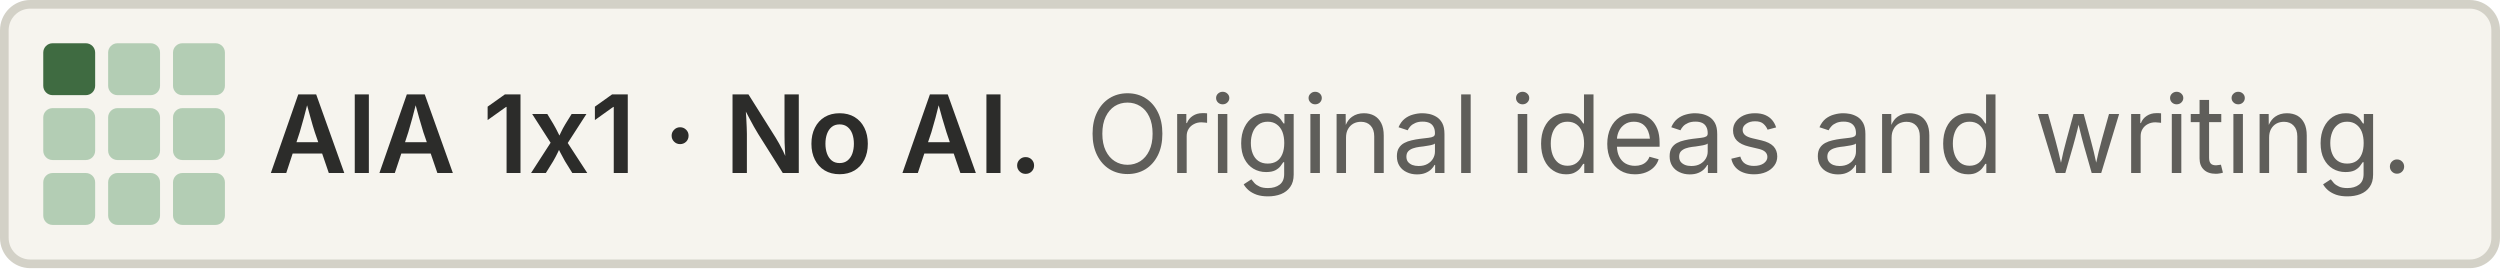
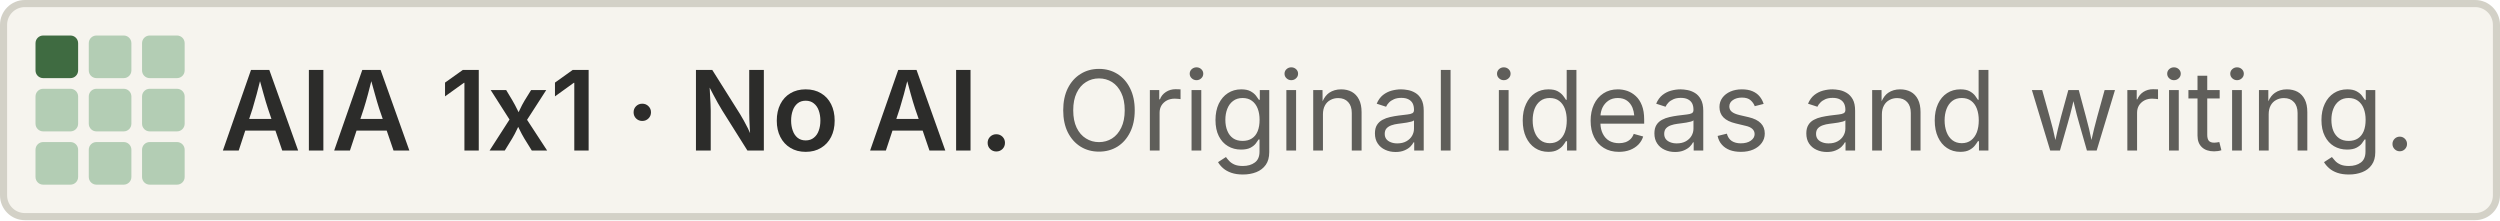
- <svg xmlns="http://www.w3.org/2000/svg" width="289" height="31" viewBox="0 0 289 31" role="img" aria-label="AIA 1x1 · No AI: original ideas and writing">
-   <rect x="0.5" y="0.5" width="288" height="30" rx="3" fill="#F6F4EE" stroke="#D3D1C7" />
+ <svg xmlns="http://www.w3.org/2000/svg" width="352" height="31" viewBox="0 0 352 31" role="img" aria-label="AIA 1x1 · No AI: original ideas and writing">
+   <rect x="0.5" y="0.5" width="351" height="30" rx="3" fill="#F6F4EE" stroke="#D3D1C7" />
  <rect x="5" y="5" width="6" height="6" rx="1.08" fill="#3F6B41" />
  <rect x="12.5" y="5" width="6" height="6" rx="1.08" fill="#B3CDB4" />
  <rect x="20" y="5" width="6" height="6" rx="1.08" fill="#B3CDB4" />
  <rect x="5" y="12.5" width="6" height="6" rx="1.08" fill="#B3CDB4" />
  <rect x="12.5" y="12.5" width="6" height="6" rx="1.08" fill="#B3CDB4" />
  <rect x="20" y="12.5" width="6" height="6" rx="1.08" fill="#B3CDB4" />
  <rect x="5" y="20" width="6" height="6" rx="1.08" fill="#B3CDB4" />
  <rect x="12.5" y="20" width="6" height="6" rx="1.08" fill="#B3CDB4" />
  <rect x="20" y="20" width="6" height="6" rx="1.08" fill="#B3CDB4" />
-   <path fill="#2C2C2A" d="M33.09 20L31.31 20L34.48 10.91L36.55 10.91L39.80 20L38.01 20L37.24 17.75L33.83 17.75L33.09 20M34.27 16.44L36.79 16.44L36.39 15.28Q36.15 14.54 35.90 13.62Q35.71 12.96 35.50 12.17Q35.30 12.97 35.12 13.63Q34.87 14.57 34.65 15.28M41.01 10.91L42.64 10.91L42.64 20L41.01 20M45.64 20L43.86 20L47.03 10.91L49.10 10.91L52.35 20L50.56 20L49.79 17.75L46.39 17.75L45.64 20M46.82 16.44L49.34 16.44L48.94 15.28Q48.71 14.54 48.45 13.62Q48.27 12.96 48.05 12.17Q47.85 12.97 47.67 13.63Q47.42 14.57 47.20 15.28M58.37 10.91L60.17 10.91L60.17 20L58.56 20L58.56 12.36L58.50 12.36L56.37 13.88L56.37 12.33M63.10 20L61.39 20L63.65 16.50L61.52 13.18L63.27 13.18L63.97 14.34Q64.27 14.85 64.51 15.35Q64.59 15.51 64.67 15.67Q64.74 15.51 64.82 15.35Q65.05 14.85 65.36 14.34L66.08 13.18L67.79 13.18L65.63 16.53L67.89 20L66.16 20L65.31 18.63Q65.01 18.11 64.77 17.63Q64.69 17.47 64.62 17.33Q64.54 17.47 64.48 17.63Q64.25 18.11 63.95 18.63M70.76 10.91L72.57 10.91L72.57 20L70.95 20L70.95 12.36L70.89 12.36L68.77 13.88L68.77 12.33M78.62 16.66Q78.21 16.66 77.93 16.38Q77.64 16.10 77.64 15.68Q77.64 15.28 77.93 15Q78.21 14.71 78.62 14.71Q79.03 14.71 79.32 15Q79.60 15.28 79.60 15.68Q79.60 16.10 79.32 16.38Q79.03 16.66 78.62 16.66M86.34 20L84.68 20L84.68 10.91L86.52 10.91L89.67 15.92Q89.86 16.23 90.08 16.62Q90.30 17.02 90.54 17.50Q90.66 17.75 90.78 18.03Q90.77 17.78 90.75 17.52Q90.72 16.98 90.70 16.50Q90.69 16.01 90.69 15.68L90.69 10.91L92.34 10.91L92.34 20L90.49 20L87.65 15.49Q87.38 15.06 87.15 14.64Q86.91 14.21 86.63 13.68Q86.46 13.33 86.22 12.90Q86.25 13.29 86.27 13.66Q86.30 14.26 86.32 14.73Q86.34 15.20 86.34 15.48M97.06 20.14Q96.06 20.14 95.33 19.70Q94.60 19.26 94.20 18.46Q93.80 17.67 93.80 16.62Q93.80 15.56 94.20 14.77Q94.60 13.97 95.33 13.53Q96.06 13.09 97.06 13.09Q98.06 13.09 98.79 13.53Q99.52 13.97 99.92 14.77Q100.32 15.56 100.32 16.62Q100.32 17.67 99.92 18.46Q99.52 19.26 98.79 19.70Q98.06 20.14 97.06 20.14M97.06 18.85Q97.61 18.85 97.98 18.55Q98.35 18.25 98.53 17.75Q98.71 17.24 98.71 16.62Q98.71 15.99 98.53 15.48Q98.35 14.98 97.98 14.68Q97.61 14.38 97.06 14.38Q96.50 14.38 96.14 14.68Q95.78 14.98 95.60 15.48Q95.42 15.98 95.42 16.62Q95.42 17.24 95.60 17.75Q95.78 18.25 96.14 18.55Q96.50 18.85 97.06 18.85M106.10 20L104.32 20L107.50 10.91L109.56 10.91L112.81 20L111.02 20L110.25 17.75L106.85 17.75L106.10 20M107.28 16.44L109.80 16.44L109.41 15.28Q109.17 14.54 108.91 13.62Q108.73 12.96 108.51 12.17Q108.31 12.97 108.14 13.63Q107.89 14.57 107.67 15.28M114.03 10.91L115.66 10.91L115.66 20L114.03 20M118.56 20.10Q118.15 20.10 117.87 19.82Q117.58 19.54 117.58 19.13Q117.58 18.72 117.87 18.44Q118.15 18.16 118.56 18.16Q118.98 18.16 119.26 18.44Q119.54 18.72 119.54 19.13Q119.54 19.54 119.26 19.82Q118.98 20.10 118.56 20.10" />
-   <path fill="#5F5E5A" d="M130.34 20.12Q129.18 20.12 128.26 19.56Q127.35 18.99 126.83 17.95Q126.30 16.90 126.30 15.46Q126.30 14.01 126.83 12.97Q127.35 11.92 128.26 11.35Q129.18 10.78 130.34 10.78Q131.51 10.78 132.42 11.35Q133.33 11.92 133.85 12.97Q134.37 14.01 134.37 15.46Q134.37 16.90 133.85 17.95Q133.33 18.99 132.42 19.56Q131.51 20.12 130.34 20.12M130.34 19.05Q131.15 19.05 131.81 18.64Q132.47 18.22 132.85 17.42Q133.24 16.62 133.24 15.46Q133.24 14.29 132.85 13.48Q132.47 12.68 131.81 12.27Q131.15 11.86 130.34 11.86Q129.52 11.86 128.86 12.27Q128.21 12.69 127.82 13.49Q127.43 14.29 127.43 15.46Q127.43 16.62 127.82 17.42Q128.21 18.22 128.86 18.63Q129.52 19.05 130.34 19.05M137.18 20L136.08 20L136.08 13.18L137.14 13.18L137.14 14.23L137.21 14.23Q137.40 13.71 137.89 13.39Q138.37 13.08 138.98 13.08Q139.11 13.08 139.27 13.08Q139.44 13.09 139.54 13.10L139.54 14.20Q139.49 14.19 139.30 14.17Q139.10 14.14 138.88 14.14Q138.39 14.14 138.01 14.35Q137.62 14.55 137.40 14.91Q137.18 15.26 137.18 15.73M141.88 20L140.79 20L140.79 13.18L141.88 13.18L141.88 20M141.34 12.06Q141.03 12.06 140.80 11.85Q140.58 11.63 140.58 11.33Q140.58 11.03 140.80 10.82Q141.03 10.61 141.34 10.61Q141.66 10.61 141.88 10.82Q142.11 11.03 142.11 11.33Q142.11 11.63 141.88 11.85Q141.66 12.06 141.34 12.06M146.58 22.70Q145.82 22.70 145.27 22.51Q144.72 22.31 144.35 22Q143.98 21.68 143.77 21.31L144.66 20.73Q144.81 20.93 145.02 21.17Q145.24 21.40 145.61 21.57Q145.98 21.74 146.58 21.74Q147.40 21.74 147.92 21.35Q148.45 20.96 148.45 20.12L148.45 18.75L148.35 18.75Q148.23 18.94 148.02 19.21Q147.81 19.48 147.42 19.69Q147.02 19.89 146.36 19.89Q145.55 19.89 144.89 19.50Q144.24 19.11 143.86 18.37Q143.48 17.63 143.48 16.56Q143.48 15.50 143.86 14.72Q144.23 13.95 144.88 13.52Q145.54 13.09 146.39 13.09Q147.05 13.09 147.44 13.31Q147.83 13.52 148.05 13.80Q148.26 14.09 148.38 14.27L148.48 14.27L148.48 13.18L149.55 13.18L149.55 20.18Q149.55 21.06 149.15 21.61Q148.76 22.17 148.08 22.44Q147.41 22.70 146.58 22.70M146.55 18.91Q147.17 18.91 147.60 18.63Q148.02 18.35 148.24 17.81Q148.46 17.28 148.46 16.53Q148.46 15.81 148.25 15.25Q148.03 14.70 147.60 14.39Q147.18 14.07 146.55 14.07Q145.90 14.07 145.47 14.41Q145.03 14.74 144.82 15.29Q144.60 15.85 144.60 16.53Q144.60 17.24 144.82 17.77Q145.04 18.31 145.47 18.61Q145.91 18.91 146.55 18.91M152.58 20L151.48 20L151.48 13.18L152.58 13.18L152.58 20M152.03 12.06Q151.72 12.06 151.50 11.85Q151.27 11.63 151.27 11.33Q151.27 11.03 151.50 10.82Q151.72 10.61 152.03 10.61Q152.35 10.61 152.58 10.82Q152.80 11.03 152.80 11.33Q152.80 11.63 152.58 11.85Q152.35 12.06 152.03 12.06M155.60 15.91L155.60 20L154.51 20L154.51 13.18L155.56 13.18L155.57 14.44Q155.85 13.80 156.31 13.49Q156.88 13.09 157.66 13.09Q158.34 13.09 158.86 13.37Q159.38 13.66 159.67 14.23Q159.96 14.80 159.96 15.67L159.96 20L158.86 20L158.86 15.76Q158.86 14.97 158.45 14.53Q158.04 14.08 157.33 14.08Q156.84 14.08 156.45 14.29Q156.06 14.51 155.83 14.92Q155.60 15.32 155.60 15.91M163.80 20.16Q163.15 20.16 162.63 19.91Q162.10 19.67 161.79 19.20Q161.48 18.73 161.48 18.06Q161.48 17.47 161.71 17.11Q161.94 16.74 162.33 16.53Q162.72 16.32 163.19 16.22Q163.66 16.11 164.13 16.05Q164.74 15.97 165.13 15.93Q165.51 15.89 165.70 15.78Q165.88 15.68 165.88 15.43L165.88 15.39Q165.88 14.96 165.72 14.67Q165.57 14.37 165.25 14.21Q164.93 14.06 164.45 14.06Q163.97 14.06 163.62 14.21Q163.27 14.36 163.05 14.59Q162.84 14.82 162.73 15.06L161.67 14.71Q161.93 14.09 162.38 13.73Q162.82 13.38 163.36 13.24Q163.90 13.09 164.42 13.09Q164.77 13.09 165.20 13.17Q165.64 13.26 166.04 13.50Q166.45 13.74 166.72 14.22Q166.98 14.70 166.98 15.50L166.98 20L165.90 20L165.90 19.07L165.83 19.07Q165.71 19.31 165.46 19.56Q165.20 19.82 164.79 19.99Q164.38 20.16 163.80 20.16M163.99 19.19Q164.60 19.19 165.02 18.95Q165.44 18.71 165.66 18.33Q165.88 17.95 165.88 17.53L165.88 16.59Q165.82 16.67 165.59 16.73Q165.36 16.80 165.07 16.84Q164.78 16.89 164.51 16.93Q164.24 16.96 164.08 16.98Q163.69 17.03 163.34 17.15Q163 17.27 162.79 17.49Q162.58 17.72 162.58 18.11Q162.58 18.47 162.76 18.71Q162.95 18.94 163.26 19.07Q163.58 19.19 163.99 19.19M168.91 10.91L170.01 10.91L170.01 20L168.91 20M176.55 20L175.45 20L175.45 13.18L176.55 13.18L176.55 20M176.01 12.06Q175.70 12.06 175.47 11.85Q175.25 11.63 175.25 11.33Q175.25 11.03 175.47 10.82Q175.70 10.61 176.01 10.61Q176.33 10.61 176.55 10.82Q176.78 11.03 176.78 11.33Q176.78 11.63 176.55 11.85Q176.33 12.06 176.01 12.06M181.04 20.15Q180.19 20.15 179.54 19.71Q178.88 19.28 178.52 18.49Q178.15 17.69 178.15 16.61Q178.15 15.53 178.52 14.74Q178.89 13.95 179.54 13.52Q180.20 13.09 181.04 13.09Q181.71 13.09 182.10 13.31Q182.49 13.53 182.70 13.81Q182.91 14.09 183.02 14.27L183.11 14.27L183.11 10.91L184.21 10.91L184.21 20L183.14 20L183.14 18.94L183.02 18.94Q182.91 19.13 182.69 19.42Q182.48 19.70 182.08 19.92Q181.69 20.15 181.04 20.15M181.20 19.16Q181.83 19.16 182.25 18.84Q182.68 18.51 182.90 17.93Q183.12 17.35 183.12 16.59Q183.12 15.84 182.90 15.27Q182.69 14.71 182.26 14.39Q181.83 14.07 181.20 14.07Q180.56 14.07 180.13 14.41Q179.70 14.74 179.48 15.32Q179.27 15.89 179.27 16.59Q179.27 17.31 179.48 17.89Q179.70 18.47 180.13 18.82Q180.57 19.16 181.20 19.16M189 20.15Q188.01 20.15 187.30 19.71Q186.58 19.27 186.19 18.48Q185.80 17.69 185.80 16.64Q185.80 15.59 186.18 14.79Q186.56 13.99 187.25 13.54Q187.95 13.09 188.87 13.09Q189.42 13.09 189.95 13.27Q190.47 13.45 190.90 13.85Q191.33 14.25 191.59 14.90Q191.85 15.56 191.85 16.50L191.85 16.96L186.92 16.96Q186.94 17.62 187.18 18.10Q187.44 18.63 187.91 18.90Q188.39 19.17 189.01 19.17Q189.41 19.17 189.74 19.05Q190.07 18.94 190.31 18.70Q190.55 18.47 190.68 18.12L191.74 18.41Q191.58 18.93 191.20 19.32Q190.82 19.71 190.26 19.93Q189.70 20.15 189 20.15M186.92 16.03L190.73 16.03Q190.69 15.57 190.53 15.18Q190.32 14.66 189.91 14.36Q189.49 14.07 188.87 14.07Q188.26 14.07 187.82 14.37Q187.38 14.67 187.15 15.15Q186.95 15.57 186.92 16.03M195.33 20.16Q194.69 20.16 194.16 19.91Q193.63 19.67 193.32 19.20Q193.01 18.73 193.01 18.06Q193.01 17.47 193.24 17.11Q193.47 16.74 193.86 16.53Q194.25 16.32 194.72 16.22Q195.19 16.11 195.66 16.05Q196.27 15.97 196.66 15.93Q197.04 15.89 197.23 15.78Q197.41 15.68 197.41 15.43L197.41 15.39Q197.41 14.96 197.25 14.67Q197.10 14.37 196.78 14.21Q196.46 14.06 195.99 14.06Q195.50 14.06 195.15 14.21Q194.80 14.36 194.58 14.59Q194.37 14.82 194.26 15.06L193.20 14.71Q193.46 14.09 193.91 13.73Q194.36 13.38 194.89 13.24Q195.43 13.09 195.95 13.09Q196.30 13.09 196.73 13.17Q197.17 13.26 197.58 13.50Q197.98 13.74 198.25 14.22Q198.51 14.70 198.51 15.50L198.51 20L197.43 20L197.43 19.07L197.36 19.07Q197.24 19.31 196.99 19.56Q196.73 19.82 196.32 19.99Q195.91 20.16 195.33 20.16M195.52 19.19Q196.13 19.19 196.55 18.95Q196.97 18.71 197.19 18.33Q197.41 17.95 197.41 17.53L197.41 16.59Q197.35 16.67 197.12 16.73Q196.89 16.80 196.60 16.84Q196.31 16.89 196.04 16.93Q195.77 16.96 195.61 16.98Q195.22 17.03 194.87 17.15Q194.53 17.27 194.32 17.49Q194.11 17.72 194.11 18.11Q194.11 18.47 194.29 18.71Q194.48 18.94 194.80 19.07Q195.11 19.19 195.52 19.19M202.76 20.15Q202.06 20.15 201.51 19.94Q200.97 19.74 200.61 19.33Q200.26 18.93 200.14 18.35L201.18 18.10Q201.33 18.66 201.73 18.92Q202.14 19.18 202.75 19.18Q203.46 19.18 203.89 18.88Q204.31 18.57 204.31 18.15Q204.31 17.80 204.06 17.56Q203.82 17.33 203.31 17.21L202.17 16.94Q201.25 16.72 200.79 16.26Q200.34 15.80 200.34 15.08Q200.34 14.49 200.67 14.05Q201 13.60 201.57 13.34Q202.14 13.09 202.87 13.09Q203.57 13.09 204.06 13.30Q204.55 13.51 204.86 13.88Q205.17 14.25 205.32 14.73L204.33 14.99Q204.19 14.62 203.86 14.32Q203.54 14.02 202.88 14.02Q202.27 14.02 201.86 14.31Q201.45 14.59 201.45 15.01Q201.45 15.39 201.73 15.62Q202 15.85 202.60 15.99L203.63 16.23Q204.56 16.45 205.01 16.91Q205.45 17.38 205.45 18.08Q205.45 18.68 205.11 19.14Q204.77 19.61 204.17 19.88Q203.56 20.15 202.76 20.15M212.46 20.16Q211.82 20.16 211.29 19.91Q210.76 19.67 210.45 19.20Q210.14 18.73 210.14 18.06Q210.14 17.47 210.37 17.11Q210.60 16.74 210.99 16.53Q211.38 16.32 211.85 16.22Q212.32 16.11 212.79 16.05Q213.40 15.97 213.79 15.93Q214.17 15.89 214.36 15.78Q214.55 15.68 214.55 15.43L214.55 15.39Q214.55 14.96 214.39 14.67Q214.23 14.37 213.91 14.21Q213.59 14.06 213.12 14.06Q212.63 14.06 212.28 14.21Q211.93 14.36 211.72 14.59Q211.50 14.82 211.39 15.06L210.33 14.71Q210.60 14.09 211.04 13.73Q211.49 13.38 212.03 13.24Q212.56 13.09 213.09 13.09Q213.43 13.09 213.87 13.17Q214.30 13.26 214.71 13.50Q215.11 13.74 215.38 14.22Q215.64 14.70 215.64 15.50L215.64 20L214.56 20L214.56 19.07L214.49 19.07Q214.38 19.31 214.12 19.56Q213.86 19.82 213.45 19.99Q213.04 20.16 212.46 20.16M212.65 19.19Q213.26 19.19 213.69 18.95Q214.11 18.71 214.33 18.33Q214.55 17.95 214.55 17.53L214.55 16.59Q214.48 16.67 214.25 16.73Q214.03 16.80 213.74 16.84Q213.45 16.89 213.18 16.93Q212.90 16.96 212.75 16.98Q212.35 17.03 212 17.15Q211.66 17.27 211.45 17.49Q211.24 17.72 211.24 18.11Q211.24 18.47 211.43 18.71Q211.61 18.94 211.93 19.07Q212.25 19.19 212.65 19.19M218.67 15.91L218.67 20L217.57 20L217.57 13.18L218.63 13.18L218.64 14.44Q218.92 13.80 219.37 13.49Q219.95 13.09 220.72 13.09Q221.41 13.09 221.93 13.37Q222.45 13.66 222.74 14.23Q223.03 14.80 223.03 15.67L223.03 20L221.93 20L221.93 15.76Q221.93 14.97 221.52 14.53Q221.11 14.08 220.39 14.08Q219.91 14.08 219.51 14.29Q219.12 14.51 218.90 14.92Q218.67 15.32 218.67 15.91M227.52 20.15Q226.67 20.15 226.01 19.71Q225.36 19.28 225 18.49Q224.63 17.69 224.63 16.61Q224.63 15.53 225 14.74Q225.37 13.95 226.02 13.52Q226.67 13.09 227.52 13.09Q228.19 13.09 228.58 13.31Q228.97 13.53 229.18 13.81Q229.39 14.09 229.50 14.27L229.59 14.27L229.59 10.91L230.68 10.91L230.68 20L229.62 20L229.62 18.94L229.50 18.94Q229.39 19.13 229.17 19.42Q228.96 19.70 228.56 19.92Q228.17 20.15 227.52 20.15M227.68 19.16Q228.30 19.16 228.73 18.84Q229.16 18.51 229.38 17.93Q229.60 17.35 229.60 16.59Q229.60 15.84 229.38 15.27Q229.16 14.71 228.74 14.39Q228.31 14.07 227.68 14.07Q227.03 14.07 226.60 14.41Q226.17 14.74 225.96 15.32Q225.75 15.89 225.75 16.59Q225.75 17.31 225.96 17.89Q226.18 18.47 226.61 18.82Q227.05 19.16 227.68 19.16M238.75 20L237.66 20L235.59 13.18L236.76 13.18L237.59 16.15Q237.76 16.77 237.95 17.53Q238.10 18.12 238.25 18.82Q238.38 18.15 238.52 17.58Q238.71 16.80 238.89 16.15L239.70 13.18L240.88 13.18L241.68 16.15Q241.85 16.78 242.04 17.55Q242.18 18.13 242.32 18.80Q242.46 18.14 242.60 17.56Q242.79 16.80 242.97 16.15L243.80 13.18L244.97 13.18L242.90 20L241.80 20L240.92 16.91Q240.79 16.44 240.66 15.95Q240.53 15.47 240.41 14.95Q240.35 14.69 240.28 14.42Q240.22 14.68 240.16 14.95Q240.03 15.47 239.90 15.96Q239.77 16.45 239.64 16.91M247.46 20L246.36 20L246.36 13.18L247.42 13.18L247.42 14.23L247.49 14.23Q247.68 13.71 248.17 13.39Q248.65 13.08 249.26 13.08Q249.39 13.08 249.55 13.08Q249.72 13.09 249.82 13.10L249.82 14.20Q249.77 14.19 249.57 14.17Q249.38 14.14 249.16 14.14Q248.67 14.14 248.28 14.35Q247.90 14.55 247.68 14.91Q247.46 15.26 247.46 15.73M252.16 20L251.06 20L251.06 13.18L252.16 13.18L252.16 20M251.62 12.06Q251.31 12.06 251.08 11.85Q250.86 11.63 250.86 11.33Q250.86 11.03 251.08 10.82Q251.31 10.61 251.62 10.61Q251.94 10.61 252.16 10.82Q252.39 11.03 252.39 11.33Q252.39 11.63 252.16 11.85Q251.94 12.06 251.62 12.06M255.37 13.18L256.78 13.18L256.78 14.12L255.37 14.12L255.37 18.23Q255.37 18.69 255.56 18.90Q255.74 19.11 256.18 19.11Q256.28 19.11 256.44 19.08Q256.61 19.06 256.74 19.04L256.97 19.96Q256.79 20.02 256.58 20.05Q256.36 20.09 256.15 20.09Q255.26 20.09 254.77 19.62Q254.27 19.15 254.27 18.32L254.27 14.12L253.25 14.12L253.25 13.18L254.27 13.18L254.27 11.55L255.37 11.55M259.28 20L258.18 20L258.18 13.18L259.28 13.18L259.28 20M258.74 12.06Q258.42 12.06 258.20 11.85Q257.97 11.63 257.97 11.33Q257.97 11.03 258.20 10.82Q258.42 10.61 258.74 10.61Q259.05 10.61 259.28 10.82Q259.50 11.03 259.50 11.33Q259.50 11.63 259.28 11.85Q259.05 12.06 258.74 12.06M262.31 15.91L262.31 20L261.21 20L261.21 13.18L262.26 13.18L262.27 14.44Q262.56 13.80 263.01 13.49Q263.58 13.09 264.36 13.09Q265.05 13.09 265.57 13.37Q266.08 13.66 266.37 14.23Q266.66 14.80 266.66 15.67L266.66 20L265.57 20L265.57 15.76Q265.57 14.97 265.15 14.53Q264.74 14.08 264.03 14.08Q263.54 14.08 263.15 14.29Q262.76 14.51 262.53 14.92Q262.31 15.32 262.31 15.91M271.36 22.70Q270.60 22.70 270.05 22.51Q269.50 22.31 269.13 22Q268.76 21.68 268.55 21.31L269.44 20.73Q269.59 20.93 269.80 21.17Q270.02 21.40 270.39 21.57Q270.76 21.74 271.36 21.74Q272.18 21.74 272.70 21.35Q273.23 20.96 273.23 20.12L273.23 18.75L273.13 18.75Q273.01 18.94 272.80 19.21Q272.59 19.48 272.20 19.69Q271.80 19.89 271.14 19.89Q270.33 19.89 269.67 19.50Q269.02 19.11 268.64 18.37Q268.26 17.63 268.26 16.56Q268.26 15.50 268.64 14.72Q269.01 13.95 269.66 13.52Q270.32 13.09 271.17 13.09Q271.83 13.09 272.22 13.31Q272.61 13.52 272.83 13.80Q273.04 14.09 273.16 14.27L273.26 14.27L273.26 13.18L274.33 13.18L274.33 20.18Q274.33 21.06 273.93 21.61Q273.54 22.17 272.86 22.44Q272.19 22.70 271.36 22.70M271.33 18.91Q271.95 18.91 272.38 18.63Q272.80 18.35 273.02 17.81Q273.24 17.28 273.24 16.53Q273.24 15.81 273.03 15.25Q272.81 14.70 272.38 14.39Q271.96 14.07 271.33 14.07Q270.68 14.07 270.25 14.41Q269.81 14.74 269.60 15.29Q269.38 15.85 269.38 16.53Q269.38 17.24 269.60 17.77Q269.82 18.31 270.25 18.61Q270.69 18.91 271.33 18.91M277.09 20.08Q276.75 20.08 276.51 19.84Q276.27 19.60 276.27 19.26Q276.27 18.91 276.51 18.67Q276.75 18.43 277.09 18.43Q277.44 18.43 277.68 18.67Q277.92 18.91 277.92 19.26Q277.92 19.60 277.68 19.84Q277.44 20.08 277.09 20.08" />
+   <path fill="#2C2C2A" d="M33.61 21.20L31.38 21.20L35.34 9.85L37.92 9.85L41.98 21.20L39.74 21.20L38.78 18.39L34.53 18.39L33.61 21.20M35.08 16.75L38.22 16.75L37.73 15.30Q37.43 14.39 37.11 13.23Q36.88 12.41 36.61 11.43Q36.36 12.42 36.14 13.26Q35.83 14.42 35.56 15.30M43.49 9.85L45.53 9.85L45.53 21.20L43.49 21.20M49.27 21.20L47.05 21.20L51.01 9.85L53.59 9.85L57.64 21.20L55.41 21.20L54.45 18.39L50.20 18.39L49.27 21.20M50.74 16.75L53.89 16.75L53.39 15.30Q53.10 14.39 52.78 13.23Q52.55 12.41 52.28 11.43Q52.03 12.42 51.81 13.26Q51.50 14.42 51.22 15.30M65.16 9.85L67.41 9.85L67.41 21.20L65.39 21.20L65.39 11.66L65.32 11.66L62.66 13.57L62.66 11.63M71.07 21.20L68.93 21.20L71.74 16.83L69.09 12.68L71.27 12.68L72.14 14.13Q72.52 14.78 72.82 15.40Q72.92 15.60 73.02 15.80Q73.11 15.60 73.21 15.40Q73.49 14.78 73.88 14.13L74.78 12.68L76.91 12.68L74.21 16.87L77.04 21.20L74.88 21.20L73.82 19.49Q73.44 18.85 73.15 18.24Q73.05 18.05 72.96 17.86Q72.86 18.05 72.78 18.24Q72.50 18.85 72.12 19.49M80.63 9.85L82.88 9.85L82.88 21.20L80.86 21.20L80.86 11.66L80.79 11.66L78.14 13.57L78.14 11.63M90.43 17.03Q89.92 17.03 89.56 16.68Q89.21 16.33 89.21 15.81Q89.21 15.30 89.56 14.95Q89.92 14.60 90.43 14.60Q90.95 14.60 91.30 14.95Q91.66 15.30 91.66 15.81Q91.66 16.33 91.30 16.68Q90.95 17.03 90.43 17.03M100.07 21.20L97.99 21.20L97.99 9.85L100.29 9.85L104.22 16.10Q104.46 16.49 104.73 16.98Q105.01 17.48 105.31 18.08Q105.46 18.40 105.61 18.74Q105.59 18.43 105.57 18.11Q105.53 17.44 105.51 16.83Q105.49 16.23 105.49 15.81L105.49 9.85L107.55 9.85L107.55 21.20L105.24 21.20L101.70 15.57Q101.37 15.03 101.07 14.50Q100.77 13.98 100.43 13.32Q100.21 12.88 99.92 12.34Q99.95 12.83 99.97 13.29Q100.01 14.03 100.04 14.62Q100.07 15.21 100.07 15.56M113.44 21.38Q112.20 21.38 111.29 20.82Q110.37 20.27 109.87 19.28Q109.37 18.30 109.37 16.99Q109.37 15.66 109.87 14.67Q110.37 13.67 111.29 13.13Q112.20 12.58 113.44 12.58Q114.69 12.58 115.60 13.13Q116.52 13.67 117.02 14.67Q117.52 15.66 117.52 16.99Q117.52 18.30 117.02 19.28Q116.52 20.27 115.60 20.82Q114.69 21.38 113.44 21.38M113.44 19.77Q114.13 19.77 114.59 19.39Q115.06 19.02 115.28 18.39Q115.51 17.76 115.51 16.98Q115.51 16.20 115.28 15.56Q115.06 14.93 114.59 14.56Q114.13 14.18 113.44 14.18Q112.75 14.18 112.29 14.56Q111.84 14.93 111.62 15.56Q111.39 16.19 111.39 16.98Q111.39 17.76 111.62 18.39Q111.84 19.02 112.29 19.39Q112.75 19.77 113.44 19.77M124.73 21.20L122.51 21.20L126.47 9.85L129.05 9.85L133.10 21.20L130.87 21.20L129.91 18.39L125.66 18.39L124.73 21.20M126.20 16.75L129.35 16.75L128.85 15.30Q128.55 14.39 128.23 13.23Q128 12.41 127.74 11.43Q127.49 12.42 127.27 13.26Q126.95 14.42 126.68 15.30M134.62 9.85L136.65 9.85L136.65 21.20L134.62 21.20M140.28 21.33Q139.77 21.33 139.41 20.98Q139.06 20.63 139.06 20.11Q139.06 19.60 139.41 19.25Q139.77 18.90 140.28 18.90Q140.79 18.90 141.15 19.25Q141.50 19.60 141.50 20.11Q141.50 20.63 141.15 20.98Q140.79 21.33 140.28 21.33" />
+   <path fill="#5F5E5A" d="M154.74 21.35Q153.28 21.35 152.15 20.65Q151.01 19.94 150.35 18.64Q149.70 17.33 149.70 15.53Q149.70 13.73 150.35 12.42Q151.01 11.11 152.15 10.41Q153.28 9.70 154.74 9.70Q156.19 9.70 157.33 10.41Q158.46 11.11 159.11 12.42Q159.77 13.73 159.77 15.53Q159.77 17.33 159.11 18.64Q158.46 19.94 157.33 20.65Q156.19 21.35 154.74 21.35M154.74 20.01Q155.75 20.01 156.57 19.50Q157.39 18.98 157.87 17.98Q158.36 16.98 158.36 15.53Q158.36 14.07 157.87 13.07Q157.39 12.07 156.57 11.55Q155.75 11.04 154.74 11.04Q153.72 11.04 152.90 11.56Q152.07 12.07 151.59 13.08Q151.11 14.08 151.11 15.53Q151.11 16.98 151.59 17.98Q152.07 18.98 152.90 19.49Q153.72 20.01 154.74 20.01M163.27 21.20L161.90 21.20L161.90 12.68L163.22 12.68L163.22 13.99L163.32 13.99Q163.55 13.35 164.16 12.95Q164.76 12.56 165.52 12.56Q165.68 12.56 165.89 12.57Q166.10 12.58 166.22 12.58L166.22 13.96Q166.16 13.95 165.91 13.92Q165.67 13.89 165.40 13.89Q164.79 13.89 164.30 14.14Q163.82 14.40 163.54 14.84Q163.27 15.29 163.27 15.87M169.14 21.20L167.77 21.20L167.77 12.68L169.14 12.68L169.14 21.20M168.47 11.29Q168.08 11.29 167.79 11.02Q167.51 10.76 167.51 10.38Q167.51 10 167.79 9.74Q168.08 9.48 168.47 9.48Q168.86 9.48 169.14 9.74Q169.42 10 169.42 10.38Q169.42 10.76 169.14 11.02Q168.86 11.29 168.47 11.29M175 24.57Q174.06 24.57 173.37 24.33Q172.68 24.09 172.22 23.69Q171.76 23.29 171.50 22.83L172.61 22.11Q172.79 22.36 173.06 22.65Q173.33 22.95 173.79 23.16Q174.25 23.37 175 23.37Q176.02 23.37 176.68 22.88Q177.34 22.40 177.34 21.34L177.34 19.64L177.21 19.64Q177.06 19.88 176.80 20.22Q176.54 20.55 176.05 20.81Q175.56 21.06 174.73 21.06Q173.71 21.06 172.90 20.58Q172.08 20.10 171.61 19.17Q171.14 18.24 171.14 16.90Q171.14 15.59 171.60 14.61Q172.07 13.64 172.89 13.11Q173.71 12.58 174.76 12.58Q175.59 12.58 176.08 12.85Q176.57 13.12 176.84 13.47Q177.10 13.82 177.25 14.05L177.38 14.05L177.38 12.68L178.71 12.68L178.71 21.42Q178.71 22.52 178.22 23.21Q177.72 23.91 176.88 24.24Q176.04 24.57 175 24.57M174.96 19.84Q175.74 19.84 176.27 19.49Q176.81 19.14 177.08 18.47Q177.35 17.80 177.35 16.87Q177.35 15.97 177.08 15.28Q176.81 14.59 176.28 14.20Q175.75 13.80 174.96 13.80Q174.16 13.80 173.61 14.22Q173.07 14.63 172.80 15.33Q172.53 16.02 172.53 16.87Q172.53 17.75 172.81 18.42Q173.08 19.09 173.62 19.47Q174.16 19.84 174.96 19.84M182.49 21.20L181.12 21.20L181.12 12.68L182.49 12.68L182.49 21.20M181.81 11.29Q181.42 11.29 181.14 11.02Q180.86 10.76 180.86 10.38Q180.86 10 181.14 9.74Q181.42 9.48 181.81 9.48Q182.21 9.48 182.49 9.74Q182.77 10 182.77 10.38Q182.77 10.76 182.49 11.02Q182.21 11.29 181.81 11.29M186.27 16.10L186.27 21.20L184.90 21.20L184.90 12.68L186.21 12.68L186.22 14.26Q186.58 13.46 187.14 13.07Q187.86 12.58 188.83 12.58Q189.69 12.58 190.33 12.93Q190.98 13.29 191.34 14Q191.71 14.71 191.71 15.79L191.71 21.20L190.33 21.20L190.33 15.91Q190.33 14.92 189.82 14.37Q189.31 13.81 188.41 13.81Q187.81 13.81 187.32 14.08Q186.83 14.34 186.55 14.85Q186.27 15.37 186.27 16.10M196.50 21.40Q195.69 21.40 195.03 21.09Q194.37 20.79 193.98 20.20Q193.59 19.62 193.59 18.78Q193.59 18.05 193.88 17.59Q194.17 17.13 194.66 16.87Q195.14 16.61 195.73 16.48Q196.31 16.35 196.91 16.27Q197.67 16.17 198.15 16.12Q198.63 16.07 198.86 15.94Q199.09 15.81 199.09 15.49L199.09 15.45Q199.09 14.92 198.90 14.55Q198.70 14.18 198.30 13.98Q197.91 13.78 197.31 13.78Q196.70 13.78 196.27 13.97Q195.83 14.16 195.56 14.45Q195.29 14.73 195.16 15.03L193.84 14.60Q194.17 13.82 194.72 13.38Q195.28 12.94 195.95 12.76Q196.62 12.58 197.27 12.58Q197.70 12.58 198.24 12.68Q198.79 12.78 199.30 13.09Q199.80 13.39 200.13 13.99Q200.46 14.59 200.46 15.59L200.46 21.20L199.12 21.20L199.12 20.04L199.03 20.04Q198.88 20.34 198.56 20.66Q198.24 20.97 197.73 21.18Q197.22 21.40 196.50 21.40M196.73 20.19Q197.49 20.19 198.02 19.89Q198.55 19.59 198.82 19.12Q199.09 18.64 199.09 18.12L199.09 16.94Q199.01 17.04 198.73 17.12Q198.45 17.20 198.08 17.26Q197.72 17.32 197.38 17.36Q197.04 17.41 196.85 17.43Q196.35 17.49 195.92 17.64Q195.49 17.79 195.23 18.07Q194.97 18.36 194.97 18.85Q194.97 19.29 195.20 19.59Q195.43 19.88 195.83 20.03Q196.22 20.19 196.73 20.19M202.87 9.85L204.24 9.85L204.24 21.20L202.87 21.20M212.41 21.20L211.04 21.20L211.04 12.68L212.41 12.68L212.41 21.20M211.73 11.29Q211.34 11.29 211.06 11.02Q210.78 10.76 210.78 10.38Q210.78 10 211.06 9.74Q211.34 9.48 211.73 9.48Q212.13 9.48 212.41 9.74Q212.69 10 212.69 10.38Q212.69 10.76 212.41 11.02Q212.13 11.29 211.73 11.29M218.01 21.38Q216.95 21.38 216.13 20.84Q215.32 20.30 214.86 19.31Q214.40 18.32 214.40 16.96Q214.40 15.62 214.87 14.63Q215.33 13.64 216.14 13.11Q216.96 12.58 218.01 12.58Q218.85 12.58 219.33 12.85Q219.82 13.13 220.08 13.47Q220.35 13.82 220.48 14.05L220.59 14.05L220.59 9.85L221.96 9.85L221.96 21.20L220.64 21.20L220.64 19.88L220.48 19.88Q220.35 20.12 220.08 20.47Q219.80 20.83 219.31 21.10Q218.82 21.38 218.01 21.38M218.21 20.16Q218.99 20.16 219.52 19.75Q220.06 19.34 220.33 18.62Q220.60 17.89 220.60 16.95Q220.60 16.01 220.33 15.30Q220.06 14.60 219.53 14.20Q219 13.80 218.21 13.80Q217.41 13.80 216.87 14.22Q216.33 14.64 216.06 15.35Q215.80 16.07 215.80 16.95Q215.80 17.84 216.07 18.57Q216.34 19.30 216.88 19.73Q217.42 20.16 218.21 20.16M227.95 21.38Q226.71 21.38 225.82 20.83Q224.92 20.29 224.44 19.30Q223.96 18.32 223.96 17.01Q223.96 15.70 224.43 14.70Q224.90 13.70 225.77 13.14Q226.63 12.58 227.79 12.58Q228.47 12.58 229.12 12.80Q229.78 13.03 230.32 13.53Q230.86 14.02 231.18 14.84Q231.50 15.65 231.50 16.84L231.50 17.41L225.34 17.41Q225.37 18.23 225.67 18.82Q226 19.49 226.59 19.83Q227.18 20.16 227.96 20.16Q228.46 20.16 228.87 20.02Q229.28 19.87 229.58 19.58Q229.87 19.29 230.03 18.85L231.36 19.22Q231.16 19.86 230.69 20.35Q230.22 20.83 229.52 21.11Q228.82 21.38 227.95 21.38M225.35 16.25L230.10 16.25Q230.05 15.67 229.86 15.18Q229.59 14.53 229.08 14.17Q228.56 13.80 227.79 13.80Q227.02 13.80 226.47 14.17Q225.92 14.55 225.63 15.15Q225.39 15.67 225.35 16.25M235.85 21.40Q235.04 21.40 234.38 21.09Q233.72 20.79 233.33 20.20Q232.94 19.62 232.94 18.78Q232.94 18.05 233.23 17.59Q233.52 17.13 234.01 16.87Q234.49 16.61 235.08 16.48Q235.66 16.35 236.26 16.27Q237.02 16.17 237.50 16.12Q237.98 16.07 238.21 15.94Q238.44 15.81 238.44 15.49L238.44 15.45Q238.44 14.92 238.25 14.55Q238.05 14.18 237.65 13.98Q237.26 13.78 236.66 13.78Q236.05 13.78 235.62 13.97Q235.18 14.16 234.91 14.45Q234.64 14.73 234.51 15.03L233.19 14.60Q233.52 13.82 234.07 13.38Q234.63 12.94 235.30 12.76Q235.97 12.58 236.62 12.58Q237.05 12.58 237.59 12.68Q238.14 12.78 238.65 13.09Q239.15 13.39 239.48 13.99Q239.82 14.59 239.82 15.59L239.82 21.20L238.47 21.20L238.47 20.04L238.38 20.04Q238.23 20.34 237.91 20.66Q237.59 20.97 237.08 21.18Q236.57 21.40 235.85 21.40M236.08 20.19Q236.84 20.19 237.37 19.89Q237.90 19.59 238.17 19.12Q238.44 18.64 238.44 18.12L238.44 16.94Q238.36 17.04 238.08 17.12Q237.80 17.20 237.43 17.26Q237.07 17.32 236.73 17.36Q236.40 17.41 236.20 17.43Q235.70 17.49 235.27 17.64Q234.84 17.79 234.58 18.07Q234.32 18.36 234.32 18.85Q234.32 19.29 234.55 19.59Q234.78 19.88 235.18 20.03Q235.57 20.19 236.08 20.19M245.12 21.38Q244.24 21.38 243.56 21.13Q242.88 20.87 242.44 20.37Q241.99 19.87 241.84 19.14L243.14 18.82Q243.33 19.52 243.83 19.85Q244.34 20.18 245.10 20.18Q245.99 20.18 246.52 19.80Q247.05 19.42 247.05 18.89Q247.05 18.45 246.74 18.16Q246.43 17.86 245.80 17.72L244.39 17.38Q243.23 17.11 242.66 16.53Q242.10 15.96 242.10 15.06Q242.10 14.33 242.51 13.77Q242.92 13.21 243.64 12.89Q244.35 12.58 245.25 12.58Q246.13 12.58 246.74 12.84Q247.36 13.10 247.74 13.56Q248.13 14.02 248.32 14.63L247.07 14.95Q246.90 14.49 246.49 14.12Q246.08 13.74 245.26 13.74Q244.50 13.74 243.99 14.09Q243.49 14.44 243.49 14.98Q243.49 15.45 243.83 15.73Q244.17 16.02 244.92 16.20L246.21 16.50Q247.36 16.77 247.92 17.35Q248.48 17.92 248.48 18.80Q248.48 19.55 248.05 20.13Q247.63 20.71 246.87 21.05Q246.11 21.38 245.12 21.38M257.23 21.40Q256.42 21.40 255.76 21.09Q255.10 20.79 254.71 20.20Q254.33 19.62 254.33 18.78Q254.33 18.05 254.62 17.59Q254.90 17.13 255.39 16.87Q255.87 16.61 256.46 16.48Q257.05 16.35 257.64 16.27Q258.40 16.17 258.88 16.12Q259.36 16.07 259.59 15.94Q259.83 15.81 259.83 15.49L259.83 15.45Q259.83 14.92 259.63 14.55Q259.43 14.18 259.03 13.98Q258.64 13.78 258.04 13.78Q257.43 13.78 257 13.97Q256.57 14.16 256.30 14.45Q256.02 14.73 255.89 15.03L254.57 14.60Q254.90 13.82 255.45 13.38Q256.01 12.94 256.68 12.76Q257.35 12.58 258.01 12.58Q258.43 12.58 258.98 12.68Q259.52 12.78 260.03 13.09Q260.53 13.39 260.87 13.99Q261.20 14.59 261.20 15.59L261.20 21.20L259.85 21.20L259.85 20.04L259.76 20.04Q259.61 20.34 259.29 20.66Q258.97 20.97 258.46 21.18Q257.95 21.40 257.23 21.40M257.46 20.19Q258.23 20.19 258.75 19.89Q259.28 19.59 259.55 19.12Q259.83 18.64 259.83 18.12L259.83 16.94Q259.74 17.04 259.46 17.12Q259.18 17.20 258.82 17.26Q258.45 17.32 258.12 17.36Q257.78 17.41 257.58 17.43Q257.08 17.49 256.65 17.64Q256.22 17.79 255.96 18.07Q255.70 18.36 255.70 18.85Q255.70 19.29 255.93 19.59Q256.16 19.88 256.56 20.03Q256.95 20.19 257.46 20.19M264.97 16.10L264.97 21.20L263.60 21.20L263.60 12.68L264.92 12.68L264.93 14.26Q265.29 13.46 265.85 13.07Q266.57 12.58 267.53 12.58Q268.39 12.58 269.04 12.93Q269.69 13.29 270.05 14Q270.41 14.71 270.41 15.79L270.41 21.20L269.04 21.20L269.04 15.91Q269.04 14.92 268.53 14.37Q268.01 13.81 267.12 13.81Q266.51 13.81 266.03 14.08Q265.54 14.34 265.26 14.85Q264.97 15.37 264.97 16.10M276.01 21.38Q274.95 21.38 274.14 20.84Q273.32 20.30 272.87 19.31Q272.41 18.32 272.41 16.96Q272.41 15.62 272.87 14.63Q273.33 13.64 274.15 13.11Q274.96 12.58 276.02 12.58Q276.85 12.58 277.34 12.85Q277.83 13.13 278.09 13.47Q278.35 13.82 278.49 14.05L278.59 14.05L278.59 9.85L279.97 9.85L279.97 21.20L278.64 21.20L278.64 19.88L278.49 19.88Q278.35 20.12 278.08 20.47Q277.81 20.83 277.32 21.10Q276.83 21.38 276.01 21.38M276.22 20.16Q276.99 20.16 277.53 19.75Q278.06 19.34 278.34 18.62Q278.61 17.89 278.61 16.95Q278.61 16.01 278.34 15.30Q278.07 14.60 277.54 14.20Q277 13.80 276.22 13.80Q275.41 13.80 274.87 14.22Q274.34 14.64 274.07 15.35Q273.80 16.07 273.80 16.95Q273.80 17.84 274.07 18.57Q274.34 19.30 274.88 19.73Q275.43 20.16 276.22 20.16M290.04 21.20L288.67 21.20L286.09 12.68L287.54 12.68L288.58 16.40Q288.79 17.16 289.04 18.12Q289.22 18.85 289.40 19.72Q289.57 18.89 289.75 18.18Q289.98 17.21 290.20 16.40L291.22 12.68L292.69 12.68L293.69 16.40Q293.90 17.19 294.14 18.15Q294.31 18.87 294.48 19.71Q294.66 18.88 294.84 18.16Q295.08 17.20 295.30 16.40L296.33 12.68L297.79 12.68L295.21 21.20L293.84 21.20L292.74 17.35Q292.57 16.76 292.41 16.15Q292.25 15.54 292.10 14.90Q292.02 14.57 291.94 14.24Q291.86 14.57 291.79 14.89Q291.63 15.54 291.47 16.16Q291.31 16.77 291.14 17.35M300.90 21.20L299.53 21.20L299.53 12.68L300.85 12.68L300.85 13.99L300.94 13.99Q301.18 13.35 301.78 12.95Q302.39 12.56 303.15 12.56Q303.30 12.56 303.51 12.57Q303.72 12.58 303.85 12.58L303.85 13.96Q303.78 13.95 303.54 13.92Q303.30 13.89 303.02 13.89Q302.41 13.89 301.93 14.14Q301.45 14.40 301.17 14.84Q300.90 15.29 300.90 15.87M306.77 21.20L305.40 21.20L305.40 12.68L306.77 12.68L306.77 21.20M306.09 11.29Q305.70 11.29 305.42 11.02Q305.14 10.76 305.14 10.38Q305.14 10 305.42 9.74Q305.70 9.48 306.09 9.48Q306.49 9.48 306.77 9.74Q307.05 10 307.05 10.38Q307.05 10.76 306.77 11.02Q306.49 11.29 306.09 11.29M310.78 12.68L312.53 12.68L312.53 13.86L310.78 13.86L310.78 18.99Q310.78 19.56 311.01 19.83Q311.24 20.09 311.78 20.09Q311.91 20.09 312.11 20.06Q312.32 20.03 312.48 20L312.77 21.15Q312.55 21.23 312.28 21.27Q312.01 21.31 311.74 21.31Q310.64 21.31 310.02 20.72Q309.41 20.14 309.41 19.10L309.41 13.86L308.13 13.86L308.13 12.68L309.41 12.68L309.41 10.66L310.78 10.66M315.65 21.20L314.28 21.20L314.28 12.68L315.65 12.68L315.65 21.20M314.97 11.29Q314.59 11.29 314.30 11.02Q314.02 10.76 314.02 10.38Q314.02 10 314.30 9.74Q314.59 9.48 314.97 9.48Q315.37 9.48 315.65 9.74Q315.93 10 315.93 10.38Q315.93 10.76 315.65 11.02Q315.37 11.29 314.97 11.29M319.43 16.10L319.43 21.20L318.06 21.20L318.06 12.68L319.38 12.68L319.38 14.26Q319.74 13.46 320.31 13.07Q321.02 12.58 321.99 12.58Q322.85 12.58 323.50 12.93Q324.15 13.29 324.51 14Q324.87 14.71 324.87 15.79L324.87 21.20L323.50 21.20L323.50 15.91Q323.50 14.92 322.98 14.37Q322.47 13.81 321.58 13.81Q320.97 13.81 320.48 14.08Q319.99 14.34 319.71 14.85Q319.43 15.37 319.43 16.10M330.73 24.57Q329.78 24.57 329.09 24.33Q328.40 24.09 327.95 23.69Q327.49 23.29 327.22 22.83L328.33 22.11Q328.52 22.36 328.79 22.65Q329.06 22.95 329.52 23.16Q329.98 23.37 330.73 23.37Q331.75 23.37 332.41 22.88Q333.06 22.40 333.06 21.34L333.06 19.64L332.94 19.64Q332.79 19.88 332.53 20.22Q332.27 20.55 331.77 20.81Q331.28 21.06 330.46 21.06Q329.44 21.06 328.62 20.58Q327.81 20.10 327.34 19.17Q326.86 18.24 326.86 16.90Q326.86 15.59 327.33 14.61Q327.79 13.64 328.61 13.11Q329.43 12.58 330.49 12.58Q331.31 12.58 331.80 12.85Q332.30 13.12 332.56 13.47Q332.83 13.82 332.97 14.05L333.10 14.05L333.10 12.68L334.44 12.68L334.44 21.42Q334.44 22.52 333.94 23.21Q333.45 23.91 332.60 24.24Q331.76 24.57 330.73 24.57M330.69 19.84Q331.47 19.84 332 19.49Q332.53 19.14 332.81 18.47Q333.08 17.80 333.08 16.87Q333.08 15.97 332.81 15.28Q332.54 14.59 332.01 14.20Q331.47 13.80 330.69 13.80Q329.88 13.80 329.34 14.22Q328.80 14.63 328.53 15.33Q328.26 16.02 328.26 16.87Q328.26 17.75 328.53 18.42Q328.81 19.09 329.35 19.47Q329.89 19.84 330.69 19.84M337.89 21.30Q337.46 21.30 337.16 21Q336.86 20.70 336.86 20.27Q336.86 19.84 337.16 19.54Q337.46 19.24 337.89 19.24Q338.31 19.24 338.61 19.54Q338.91 19.84 338.91 20.27Q338.91 20.70 338.61 21Q338.31 21.30 337.89 21.30" />
</svg>
